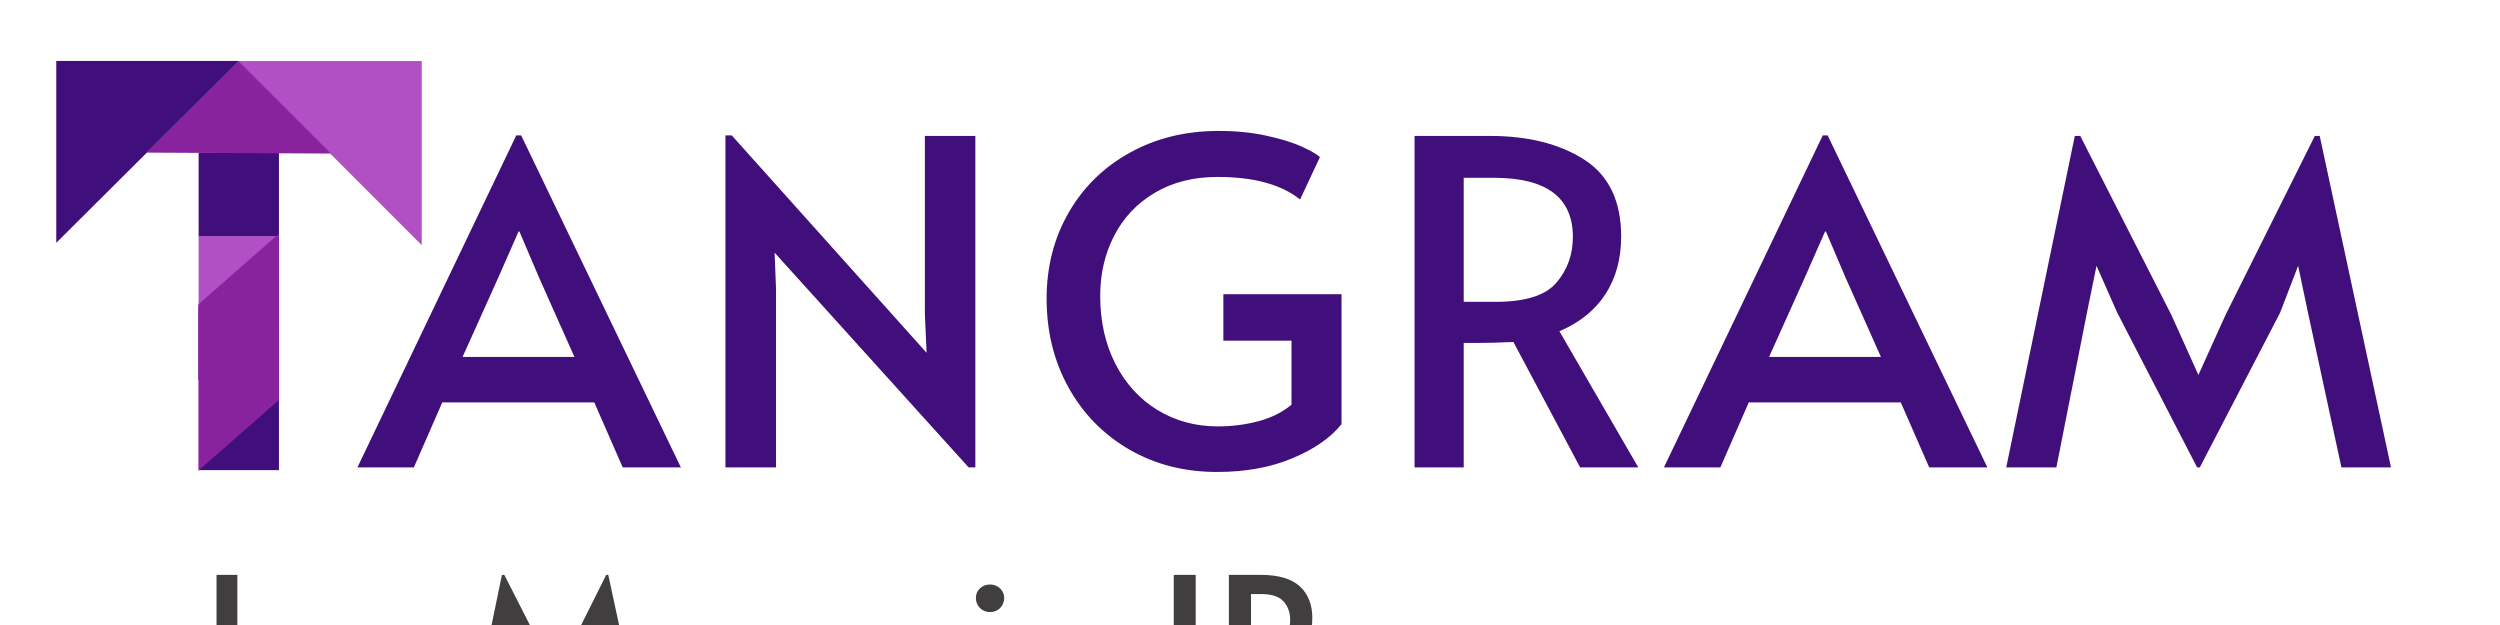
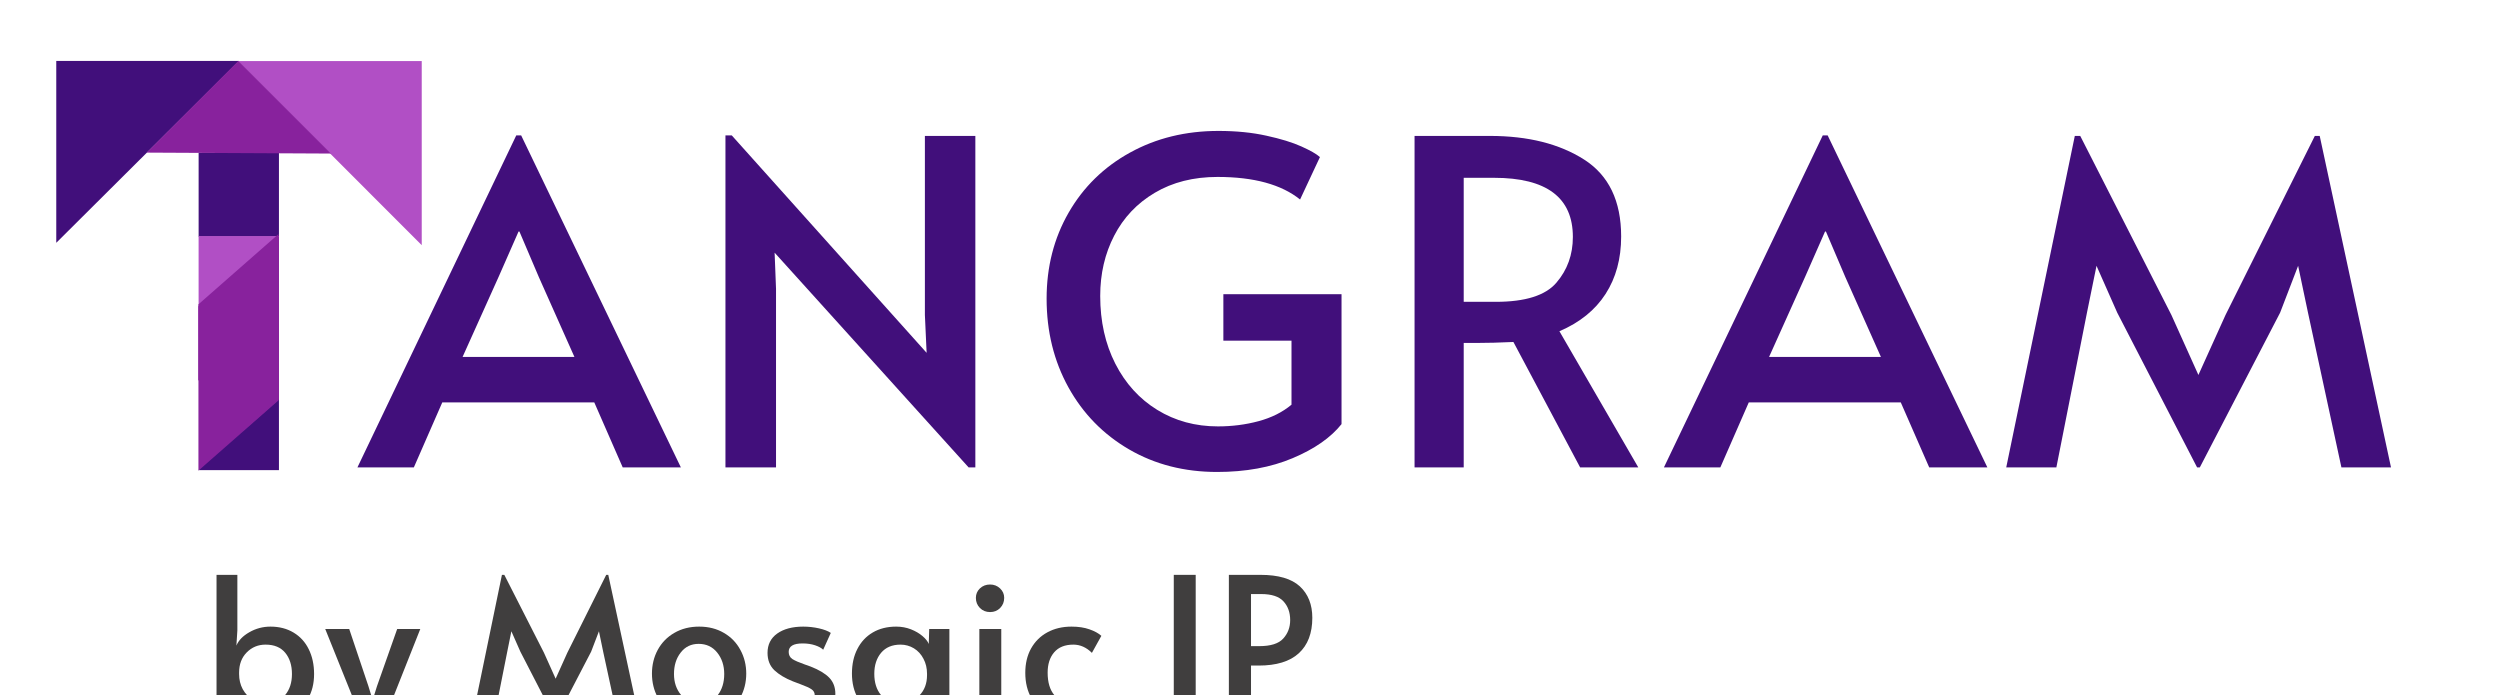
- <svg xmlns="http://www.w3.org/2000/svg" width="100%" zoomAndPan="magnify" viewBox="10 132 360 90" height="100%" preserveAspectRatio="xMidYMid meet" version="1.0">
+ <svg xmlns="http://www.w3.org/2000/svg" width="100%" zoomAndPan="magnify" viewBox="10 132 360 100" height="100%" preserveAspectRatio="xMidYMid meet" version="1.0">
  <defs>
    <g />
    <clipPath id="71dfb1ffb4">
      <rect x="0" width="300" y="0" height="91" />
    </clipPath>
    <clipPath id="25b5d5ef89">
      <rect x="0" width="164" y="0" height="40" />
    </clipPath>
    <clipPath id="14f6cfd270">
      <path d="M 38.598 184.648 L 50.168 184.648 L 50.168 199.695 L 38.598 199.695 Z M 38.598 184.648 " clip-rule="nonzero" />
    </clipPath>
    <clipPath id="d2bbc50595">
      <path d="M 50.168 184.652 L 50.168 199.695 L 38.598 199.695 Z M 50.168 184.652 " clip-rule="nonzero" />
    </clipPath>
    <clipPath id="5e06497410">
      <path d="M 0.598 0.648 L 12.168 0.648 L 12.168 15.695 L 0.598 15.695 Z M 0.598 0.648 " clip-rule="nonzero" />
    </clipPath>
    <clipPath id="bd35fb6d1c">
      <path d="M 12.168 0.652 L 12.168 15.695 L 0.598 15.695 Z M 12.168 0.652 " clip-rule="nonzero" />
    </clipPath>
    <clipPath id="53c21d9053">
      <rect x="0" width="13" y="0" height="16" />
    </clipPath>
    <clipPath id="52c44b20dd">
      <path d="M 38.602 153.98 L 50.168 153.98 L 50.168 166.078 L 38.602 166.078 Z M 38.602 153.98 " clip-rule="nonzero" />
    </clipPath>
    <clipPath id="44f1a6bb32">
      <path d="M 0.602 0.98 L 12.168 0.98 L 12.168 13.078 L 0.602 13.078 Z M 0.602 0.98 " clip-rule="nonzero" />
    </clipPath>
    <clipPath id="e2066fa539">
      <rect x="0" width="13" y="0" height="14" />
    </clipPath>
    <clipPath id="b6913d5585">
      <path d="M 38 165 L 51 165 L 51 195 L 38 195 Z M 38 165 " clip-rule="nonzero" />
    </clipPath>
    <clipPath id="1dff60ea13">
      <path d="M 61.902 179.211 L 44.988 194.051 L 33.117 180.523 L 50.027 165.68 Z M 61.902 179.211 " clip-rule="nonzero" />
    </clipPath>
    <clipPath id="beeff1a76a">
      <path d="M 74.215 193.242 L 38.703 224.41 L 14.461 196.789 L 49.977 165.621 Z M 74.215 193.242 " clip-rule="nonzero" />
    </clipPath>
    <clipPath id="b1bb2f6887">
      <path d="M 38.598 165.992 L 50.168 165.992 L 50.168 180.633 L 38.598 180.633 Z M 38.598 165.992 " clip-rule="nonzero" />
    </clipPath>
    <clipPath id="b96b6946ba">
      <path d="M 38.598 180.594 L 38.598 165.992 L 50.168 165.992 Z M 38.598 180.594 " clip-rule="nonzero" />
    </clipPath>
    <clipPath id="54677a2d5b">
      <path d="M 0.598 0.992 L 12.168 0.992 L 12.168 15.633 L 0.598 15.633 Z M 0.598 0.992 " clip-rule="nonzero" />
    </clipPath>
    <clipPath id="375819a630">
      <path d="M 0.598 15.594 L 0.598 0.992 L 12.168 0.992 Z M 0.598 15.594 " clip-rule="nonzero" />
    </clipPath>
    <clipPath id="3cd7e025ae">
      <rect x="0" width="13" y="0" height="16" />
    </clipPath>
    <clipPath id="44e3d42bd9">
      <path d="M 18 140.777 L 44.414 140.777 L 44.414 166.988 L 18 166.988 Z M 18 140.777 " clip-rule="nonzero" />
    </clipPath>
    <clipPath id="7090d6bd63">
      <path d="M 18.078 166.988 L 18.078 140.777 L 44.414 140.777 Z M 18.078 166.988 " clip-rule="nonzero" />
    </clipPath>
    <clipPath id="4ba0f8d06d">
      <path d="M 0 0.777 L 26.414 0.777 L 26.414 26.988 L 0 26.988 Z M 0 0.777 " clip-rule="nonzero" />
    </clipPath>
    <clipPath id="784973e9c8">
      <path d="M 0.078 26.988 L 0.078 0.777 L 26.414 0.777 Z M 0.078 26.988 " clip-rule="nonzero" />
    </clipPath>
    <clipPath id="af9fc97d13">
      <rect x="0" width="27" y="0" height="27" />
    </clipPath>
    <clipPath id="2a442cc0b3">
      <path d="M 44.215 140.688 L 70.73 140.688 L 70.73 167.305 L 44.215 167.305 Z M 44.215 140.688 " clip-rule="nonzero" />
    </clipPath>
    <clipPath id="344deb814a">
      <path d="M 44.215 140.773 L 70.73 140.773 L 70.73 167.305 Z M 44.215 140.773 " clip-rule="nonzero" />
    </clipPath>
    <clipPath id="00e14e4388">
      <path d="M 0.215 0.688 L 26.73 0.688 L 26.73 27.305 L 0.215 27.305 Z M 0.215 0.688 " clip-rule="nonzero" />
    </clipPath>
    <clipPath id="223c2b2418">
      <path d="M 0.215 0.773 L 26.73 0.773 L 26.73 27.305 Z M 0.215 0.773 " clip-rule="nonzero" />
    </clipPath>
    <clipPath id="d714639e25">
      <rect x="0" width="27" y="0" height="28" />
    </clipPath>
    <clipPath id="5ef2309f12">
      <path d="M 31 140 L 58 140 L 58 155 L 31 155 Z M 31 140 " clip-rule="nonzero" />
    </clipPath>
    <clipPath id="a8f0e3ff0d">
      <path d="M 57.652 154.113 L 44.453 167.312 L 31.098 153.957 L 44.297 140.758 Z M 57.652 154.113 " clip-rule="nonzero" />
    </clipPath>
    <clipPath id="50caf9f7b2">
      <path d="M 31.121 153.977 L 44.32 140.777 L 57.652 154.113 Z M 31.121 153.977 " clip-rule="nonzero" />
    </clipPath>
    <clipPath id="8ff13009dd">
      <path d="M 0 0.641 L 26.84 0.641 L 26.84 14.32 L 0 14.32 Z M 0 0.641 " clip-rule="nonzero" />
    </clipPath>
    <clipPath id="a8fbff211b">
      <path d="M 26.652 14.113 L 13.453 27.312 L 0.098 13.957 L 13.297 0.758 Z M 26.652 14.113 " clip-rule="nonzero" />
    </clipPath>
    <clipPath id="37438b471e">
      <path d="M 0.121 13.977 L 13.32 0.777 L 26.652 14.113 Z M 0.121 13.977 " clip-rule="nonzero" />
    </clipPath>
    <clipPath id="059060cfb1">
      <rect x="0" width="27" y="0" height="15" />
    </clipPath>
    <clipPath id="b04ebcae1f">
      <path d="M 38 165 L 51 165 L 51 200 L 38 200 Z M 38 165 " clip-rule="nonzero" />
    </clipPath>
    <clipPath id="6d1c0f2d7e">
      <path d="M 61.961 179.246 L 38.285 200.023 L 26.414 186.496 L 50.09 165.719 Z M 61.961 179.246 " clip-rule="nonzero" />
    </clipPath>
    <clipPath id="bd62d1ec1e">
      <path d="M 73.957 168.719 L 38.441 199.887 L 14.699 172.828 L 50.211 141.66 Z M 73.957 168.719 " clip-rule="nonzero" />
    </clipPath>
  </defs>
  <g transform="matrix(1, 0, 0, 1, 60, 127)">
    <g clip-path="url(#71dfb1ffb4)">
      <g fill="#410f7b" fill-opacity="1">
        <g transform="translate(2.515497, 72.30703)">
          <g>
            <path d="M 22.531 -47.812 L 45.531 0 L 37.156 0 L 33.062 -9.359 L 11.172 -9.359 L 7.078 0 L -1.047 0 L 21.828 -47.812 Z M 19.297 -27.469 L 14.094 -15.906 L 30.203 -15.906 L 25.078 -27.406 L 22.281 -33.969 L 22.156 -33.969 Z M 19.297 -27.469 " />
          </g>
        </g>
      </g>
      <g fill="#410f7b" fill-opacity="1">
        <g transform="translate(49.40324, 72.30703)">
          <g>
            <path d="M 12.141 -30.922 L 12.344 -25.719 L 12.344 0 L 5.062 0 L 5.062 -47.812 L 5.969 -47.812 L 34.031 -16.5 L 33.781 -21.953 L 33.781 -47.734 L 41.047 -47.734 L 41.047 0 L 40.078 0 Z M 12.141 -30.922 " />
          </g>
        </g>
      </g>
      <g fill="#410f7b" fill-opacity="1">
        <g transform="translate(97.91451, 72.30703)">
          <g>
            <path d="M 27.344 0.656 C 22.625 0.656 18.398 -0.426 14.672 -2.594 C 10.953 -4.758 8.039 -7.738 5.938 -11.531 C 3.844 -15.32 2.797 -19.578 2.797 -24.297 C 2.797 -28.879 3.852 -33.008 5.969 -36.688 C 8.094 -40.375 11.035 -43.254 14.797 -45.328 C 18.566 -47.41 22.816 -48.453 27.547 -48.453 C 30.098 -48.453 32.398 -48.223 34.453 -47.766 C 36.516 -47.316 38.191 -46.801 39.484 -46.219 C 40.785 -45.633 41.676 -45.125 42.156 -44.688 L 39.297 -38.578 C 36.609 -40.742 32.645 -41.828 27.406 -41.828 C 23.945 -41.828 20.938 -41.066 18.375 -39.547 C 15.82 -38.035 13.875 -35.977 12.531 -33.375 C 11.188 -30.781 10.516 -27.883 10.516 -24.688 C 10.516 -21.039 11.238 -17.789 12.688 -14.938 C 14.145 -12.082 16.16 -9.863 18.734 -8.281 C 21.316 -6.695 24.227 -5.906 27.469 -5.906 C 29.508 -5.906 31.457 -6.156 33.312 -6.656 C 35.176 -7.156 36.758 -7.945 38.062 -9.031 L 38.062 -18.25 L 28.25 -18.25 L 28.25 -24.938 L 45.266 -24.938 L 45.266 -6.234 C 43.711 -4.285 41.363 -2.648 38.219 -1.328 C 35.082 -0.004 31.457 0.656 27.344 0.656 Z M 27.344 0.656 " />
          </g>
        </g>
      </g>
      <g fill="#410f7b" fill-opacity="1">
        <g transform="translate(148.6337, 72.30703)">
          <g>
            <path d="M 28.906 0 L 19.297 -18.062 C 17.297 -17.969 15.52 -17.922 13.969 -17.922 L 12.141 -17.922 L 12.141 0 L 5.062 0 L 5.062 -47.734 L 15.906 -47.734 C 21.406 -47.734 25.93 -46.598 29.484 -44.328 C 33.035 -42.055 34.812 -38.363 34.812 -33.25 C 34.812 -30.051 34.062 -27.289 32.562 -24.969 C 31.07 -22.656 28.859 -20.867 25.922 -19.609 L 37.281 0 Z M 16.766 -23.844 C 21.004 -23.844 23.91 -24.758 25.484 -26.594 C 27.066 -28.438 27.859 -30.633 27.859 -33.188 C 27.859 -38.863 24.07 -41.703 16.5 -41.703 L 12.141 -41.703 L 12.141 -23.844 Z M 16.766 -23.844 " />
          </g>
        </g>
      </g>
      <g fill="#410f7b" fill-opacity="1">
        <g transform="translate(190.6509, 72.30703)">
          <g>
            <path d="M 22.531 -47.812 L 45.531 0 L 37.156 0 L 33.062 -9.359 L 11.172 -9.359 L 7.078 0 L -1.047 0 L 21.828 -47.812 Z M 19.297 -27.469 L 14.094 -15.906 L 30.203 -15.906 L 25.078 -27.406 L 22.281 -33.969 L 22.156 -33.969 Z M 19.297 -27.469 " />
          </g>
        </g>
      </g>
      <g fill="#410f7b" fill-opacity="1">
        <g transform="translate(237.5387, 72.30703)">
          <g>
            <path d="M 17.344 -22.281 L 14.359 -29.031 L 12.984 -22.281 L 8.578 0 L 1.359 0 L 11.234 -47.734 L 12.016 -47.734 L 25.141 -21.953 L 29.031 -13.312 L 32.938 -21.953 L 45.797 -47.734 L 46.5 -47.734 L 56.766 0 L 49.625 0 L 44.812 -22.281 L 43.391 -29.031 L 40.797 -22.281 L 29.234 0 L 28.844 0 Z M 17.344 -22.281 " />
          </g>
        </g>
      </g>
    </g>
  </g>
  <g transform="matrix(1, 0, 0, 1, 38, 204)">
    <g clip-path="url(#25b5d5ef89)">
      <g fill="#403e3e" fill-opacity="1">
        <g transform="translate(1.07174, 31.5134)">
          <g>
            <path d="M 9.672 0.281 C 8.617 0.281 7.672 0.023 6.828 -0.484 C 5.992 -1.004 5.422 -1.602 5.109 -2.281 L 5.047 0 L 2.109 0 L 2.109 -20.734 L 5.109 -20.734 L 5.109 -12.75 L 4.969 -10.547 C 5.281 -11.297 5.898 -11.938 6.828 -12.469 C 7.766 -13.008 8.781 -13.281 9.875 -13.281 C 11.145 -13.281 12.254 -12.992 13.203 -12.422 C 14.16 -11.848 14.891 -11.047 15.391 -10.016 C 15.898 -8.992 16.156 -7.805 16.156 -6.453 C 16.156 -5.086 15.859 -3.895 15.266 -2.875 C 14.68 -1.863 13.895 -1.082 12.906 -0.531 C 11.914 0.008 10.836 0.281 9.672 0.281 Z M 9.172 -2.25 C 10.391 -2.25 11.328 -2.641 11.984 -3.422 C 12.641 -4.203 12.969 -5.211 12.969 -6.453 C 12.969 -7.711 12.645 -8.734 12 -9.516 C 11.352 -10.297 10.41 -10.688 9.172 -10.688 C 8.098 -10.688 7.191 -10.312 6.453 -9.562 C 5.723 -8.82 5.359 -7.852 5.359 -6.656 L 5.359 -6.453 C 5.359 -5.648 5.531 -4.926 5.875 -4.281 C 6.227 -3.645 6.691 -3.145 7.266 -2.781 C 7.836 -2.426 8.473 -2.25 9.172 -2.25 Z M 9.172 -2.25 " />
          </g>
        </g>
      </g>
      <g fill="#403e3e" fill-opacity="1">
        <g transform="translate(18.47468, 31.5134)">
          <g>
            <path d="M 5.719 0.391 L 0.359 -12.938 L 3.812 -12.938 L 6.578 -4.703 L 7.188 -2.703 L 7.812 -4.703 L 10.719 -12.938 L 14.047 -12.938 L 6.094 7.109 L 2.938 7.109 Z M 5.719 0.391 " />
          </g>
        </g>
      </g>
      <g fill="#403e3e" fill-opacity="1">
        <g transform="translate(32.49293, 31.5134)">
          <g />
        </g>
      </g>
      <g fill="#403e3e" fill-opacity="1">
        <g transform="translate(39.40335, 31.5134)">
          <g>
            <path d="M 7.531 -9.672 L 6.234 -12.609 L 5.641 -9.672 L 3.719 0 L 0.594 0 L 4.875 -20.734 L 5.219 -20.734 L 10.922 -9.531 L 12.609 -5.781 L 14.297 -9.531 L 19.891 -20.734 L 20.188 -20.734 L 24.656 0 L 21.547 0 L 19.453 -9.672 L 18.844 -12.609 L 17.719 -9.672 L 12.688 0 L 12.516 0 Z M 7.531 -9.672 " />
          </g>
        </g>
      </g>
      <g fill="#403e3e" fill-opacity="1">
        <g transform="translate(64.64749, 31.5134)">
          <g>
            <path d="M 8.031 0.281 C 6.695 0.281 5.516 -0.016 4.484 -0.609 C 3.453 -1.211 2.648 -2.031 2.078 -3.062 C 1.516 -4.102 1.234 -5.254 1.234 -6.516 C 1.234 -7.754 1.508 -8.891 2.062 -9.922 C 2.625 -10.961 3.422 -11.781 4.453 -12.375 C 5.484 -12.977 6.676 -13.281 8.031 -13.281 C 9.383 -13.281 10.57 -12.977 11.594 -12.375 C 12.625 -11.781 13.414 -10.961 13.969 -9.922 C 14.531 -8.891 14.812 -7.754 14.812 -6.516 C 14.812 -5.254 14.523 -4.102 13.953 -3.062 C 13.391 -2.031 12.598 -1.211 11.578 -0.609 C 10.555 -0.016 9.375 0.281 8.031 0.281 Z M 8.125 -2.203 C 9.219 -2.203 10.078 -2.602 10.703 -3.406 C 11.328 -4.219 11.641 -5.234 11.641 -6.453 C 11.641 -7.68 11.301 -8.711 10.625 -9.547 C 9.957 -10.379 9.066 -10.797 7.953 -10.797 C 6.879 -10.797 6.02 -10.379 5.375 -9.547 C 4.727 -8.723 4.406 -7.691 4.406 -6.453 C 4.406 -5.254 4.75 -4.242 5.438 -3.422 C 6.133 -2.609 7.031 -2.203 8.125 -2.203 Z M 8.125 -2.203 " />
          </g>
        </g>
      </g>
      <g fill="#403e3e" fill-opacity="1">
        <g transform="translate(80.69655, 31.5134)">
          <g>
            <path d="M 6.453 0.281 C 5.555 0.281 4.625 0.164 3.656 -0.062 C 2.688 -0.301 1.992 -0.582 1.578 -0.906 L 2.594 -3.297 C 3.719 -2.504 5.004 -2.109 6.453 -2.109 C 7.898 -2.109 8.625 -2.535 8.625 -3.391 C 8.625 -3.766 8.473 -4.051 8.172 -4.25 C 7.879 -4.457 7.348 -4.703 6.578 -4.984 L 5.5 -5.391 C 4.375 -5.836 3.477 -6.375 2.812 -7 C 2.156 -7.633 1.828 -8.469 1.828 -9.5 C 1.828 -10.688 2.289 -11.613 3.219 -12.281 C 4.156 -12.945 5.406 -13.281 6.969 -13.281 C 7.738 -13.281 8.492 -13.195 9.234 -13.031 C 9.973 -12.863 10.539 -12.645 10.938 -12.375 L 9.844 -9.953 C 9.594 -10.203 9.203 -10.414 8.672 -10.594 C 8.141 -10.77 7.539 -10.859 6.875 -10.859 C 5.539 -10.859 4.875 -10.453 4.875 -9.641 C 4.875 -9.191 5.051 -8.848 5.406 -8.609 C 5.77 -8.379 6.352 -8.125 7.156 -7.844 C 7.238 -7.82 7.531 -7.719 8.031 -7.531 C 9.238 -7.062 10.133 -6.523 10.719 -5.922 C 11.301 -5.316 11.594 -4.547 11.594 -3.609 C 11.594 -2.328 11.109 -1.359 10.141 -0.703 C 9.172 -0.047 7.941 0.281 6.453 0.281 Z M 6.453 0.281 " />
          </g>
        </g>
      </g>
      <g fill="#403e3e" fill-opacity="1">
        <g transform="translate(93.44555, 31.5134)">
          <g>
            <path d="M 7.734 0.281 C 6.566 0.281 5.488 0.004 4.5 -0.547 C 3.508 -1.098 2.719 -1.883 2.125 -2.906 C 1.531 -3.938 1.234 -5.141 1.234 -6.516 C 1.234 -7.867 1.492 -9.051 2.016 -10.062 C 2.535 -11.082 3.273 -11.875 4.234 -12.438 C 5.191 -13 6.316 -13.281 7.609 -13.281 C 8.367 -13.281 9.078 -13.148 9.734 -12.891 C 10.391 -12.629 10.941 -12.305 11.391 -11.922 C 11.848 -11.535 12.148 -11.156 12.297 -10.781 L 12.359 -12.938 L 15.266 -12.938 L 15.266 0 L 12.375 0 L 12.328 -2.281 C 12.004 -1.602 11.422 -1.004 10.578 -0.484 C 9.734 0.023 8.785 0.281 7.734 0.281 Z M 8.234 -2.25 C 9.305 -2.25 10.207 -2.617 10.938 -3.359 C 11.676 -4.109 12.047 -5.086 12.047 -6.297 L 12.047 -6.484 C 12.047 -7.297 11.875 -8.02 11.531 -8.656 C 11.195 -9.301 10.738 -9.801 10.156 -10.156 C 9.57 -10.508 8.93 -10.688 8.234 -10.688 C 7.035 -10.688 6.102 -10.297 5.438 -9.516 C 4.781 -8.734 4.453 -7.723 4.453 -6.484 C 4.453 -5.223 4.773 -4.203 5.422 -3.422 C 6.078 -2.641 7.016 -2.25 8.234 -2.25 Z M 8.234 -2.25 " />
          </g>
        </g>
      </g>
      <g fill="#403e3e" fill-opacity="1">
        <g transform="translate(110.7921, 31.5134)">
          <g>
            <path d="M 2.234 -12.938 L 5.391 -12.938 L 5.391 0 L 2.234 0 Z M 3.781 -15.375 C 3.195 -15.375 2.707 -15.57 2.312 -15.969 C 1.926 -16.363 1.734 -16.848 1.734 -17.422 C 1.734 -17.953 1.926 -18.406 2.312 -18.781 C 2.707 -19.156 3.195 -19.344 3.781 -19.344 C 4.344 -19.344 4.82 -19.156 5.219 -18.781 C 5.613 -18.406 5.812 -17.953 5.812 -17.422 C 5.812 -16.848 5.617 -16.363 5.234 -15.969 C 4.848 -15.57 4.363 -15.375 3.781 -15.375 Z M 3.781 -15.375 " />
          </g>
        </g>
      </g>
      <g fill="#403e3e" fill-opacity="1">
        <g transform="translate(118.4076, 31.5134)">
          <g>
            <path d="M 8.031 0.281 C 6.758 0.281 5.609 0.004 4.578 -0.547 C 3.555 -1.098 2.742 -1.895 2.141 -2.938 C 1.535 -3.988 1.234 -5.219 1.234 -6.625 C 1.234 -7.957 1.508 -9.125 2.062 -10.125 C 2.625 -11.133 3.406 -11.91 4.406 -12.453 C 5.414 -13.004 6.578 -13.281 7.891 -13.281 C 8.891 -13.281 9.75 -13.148 10.469 -12.891 C 11.195 -12.641 11.77 -12.328 12.188 -11.953 L 10.828 -9.5 C 10.035 -10.289 9.145 -10.688 8.156 -10.688 C 6.945 -10.688 6.023 -10.316 5.391 -9.578 C 4.766 -8.848 4.453 -7.875 4.453 -6.656 C 4.453 -5.258 4.773 -4.176 5.422 -3.406 C 6.078 -2.633 6.988 -2.25 8.156 -2.25 C 8.738 -2.25 9.305 -2.332 9.859 -2.5 C 10.41 -2.676 10.836 -2.879 11.141 -3.109 L 12.234 -0.953 C 11.828 -0.641 11.25 -0.352 10.5 -0.094 C 9.758 0.156 8.938 0.281 8.031 0.281 Z M 8.031 0.281 " />
          </g>
        </g>
      </g>
      <g fill="#403e3e" fill-opacity="1">
        <g transform="translate(131.5515, 31.5134)">
          <g />
        </g>
      </g>
      <g fill="#403e3e" fill-opacity="1">
        <g transform="translate(138.4619, 31.5134)">
          <g>
            <path d="M 2.562 -20.734 L 5.719 -20.734 L 5.719 0 L 2.562 0 Z M 2.562 -20.734 " />
          </g>
        </g>
      </g>
      <g fill="#403e3e" fill-opacity="1">
        <g transform="translate(146.7544, 31.5134)">
          <g>
            <path d="M 2.203 -20.734 L 6.766 -20.734 C 9.336 -20.734 11.223 -20.18 12.422 -19.078 C 13.617 -17.973 14.219 -16.461 14.219 -14.547 C 14.219 -12.328 13.566 -10.625 12.266 -9.438 C 10.973 -8.258 9.047 -7.672 6.484 -7.672 L 5.391 -7.672 L 5.391 0 L 2.203 0 Z M 6.578 -10.469 C 8.223 -10.469 9.375 -10.832 10.031 -11.562 C 10.695 -12.289 11.031 -13.176 11.031 -14.219 C 11.031 -15.32 10.707 -16.223 10.062 -16.922 C 9.426 -17.617 8.359 -17.969 6.859 -17.969 L 5.391 -17.969 L 5.391 -10.469 Z M 6.578 -10.469 " />
          </g>
        </g>
      </g>
    </g>
  </g>
  <g clip-path="url(#14f6cfd270)">
    <g clip-path="url(#d2bbc50595)">
      <g transform="matrix(1, 0, 0, 1, 38, 184)">
        <g clip-path="url(#53c21d9053)">
          <g clip-path="url(#5e06497410)">
            <g clip-path="url(#bd35fb6d1c)">
              <path fill="#410f7b" d="M 0.598 15.695 L 0.598 0.648 L 12.168 0.648 L 12.168 15.695 Z M 0.598 15.695 " fill-opacity="1" fill-rule="nonzero" />
            </g>
          </g>
        </g>
      </g>
    </g>
  </g>
  <g clip-path="url(#52c44b20dd)">
    <g transform="matrix(1, 0, 0, 1, 38, 153)">
      <g clip-path="url(#e2066fa539)">
        <g clip-path="url(#44f1a6bb32)">
          <path fill="#410f7b" d="M 0.602 0.98 L 12.168 0.98 L 12.168 13.09 L 0.602 13.09 Z M 0.602 0.98 " fill-opacity="1" fill-rule="nonzero" />
        </g>
      </g>
    </g>
  </g>
  <g clip-path="url(#b6913d5585)">
    <g clip-path="url(#1dff60ea13)">
      <g clip-path="url(#beeff1a76a)">
        <path fill="#88229d" d="M 38.555 224.539 L 38.555 176.129 L 50.176 165.93 L 50.18 214.34 Z M 38.555 224.539 " fill-opacity="1" fill-rule="nonzero" />
      </g>
    </g>
  </g>
  <g clip-path="url(#b1bb2f6887)">
    <g clip-path="url(#b96b6946ba)">
      <g transform="matrix(1, 0, 0, 1, 38, 165)">
        <g clip-path="url(#3cd7e025ae)">
          <g clip-path="url(#54677a2d5b)">
            <g clip-path="url(#375819a630)">
              <path fill="#b14fc5" d="M 12.168 0.992 L 12.168 15.586 L 0.598 15.586 L 0.598 0.992 Z M 12.168 0.992 " fill-opacity="1" fill-rule="nonzero" />
            </g>
          </g>
        </g>
      </g>
    </g>
  </g>
  <g clip-path="url(#44e3d42bd9)">
    <g clip-path="url(#7090d6bd63)">
      <g transform="matrix(1, 0, 0, 1, 18, 140)">
        <g clip-path="url(#af9fc97d13)">
          <g clip-path="url(#4ba0f8d06d)">
            <g clip-path="url(#784973e9c8)">
              <path fill="#410f7b" d="M 26.414 0.777 L 26.414 26.988 L 0.102 26.988 L 0.102 0.777 Z M 26.414 0.777 " fill-opacity="1" fill-rule="nonzero" />
            </g>
          </g>
        </g>
      </g>
    </g>
  </g>
  <g clip-path="url(#2a442cc0b3)">
    <g clip-path="url(#344deb814a)">
      <g transform="matrix(1, 0, 0, 1, 44, 140)">
        <g clip-path="url(#d714639e25)">
          <g clip-path="url(#00e14e4388)">
            <g clip-path="url(#223c2b2418)">
              <path fill="#b14fc5" d="M 26.73 27.305 L 0.215 27.305 L 0.215 0.789 L 26.73 0.789 Z M 26.73 27.305 " fill-opacity="1" fill-rule="nonzero" />
            </g>
          </g>
        </g>
      </g>
    </g>
  </g>
  <g clip-path="url(#5ef2309f12)">
    <g clip-path="url(#a8f0e3ff0d)">
      <g clip-path="url(#50caf9f7b2)">
        <g transform="matrix(1, 0, 0, 1, 31, 140)">
          <g clip-path="url(#059060cfb1)">
            <g clip-path="url(#8ff13009dd)">
              <g clip-path="url(#a8fbff211b)">
                <g clip-path="url(#37438b471e)">
                  <path fill="#88229d" d="M 26.652 14.113 L 13.453 27.312 L 0.098 13.957 L 13.297 0.758 Z M 26.652 14.113 " fill-opacity="1" fill-rule="nonzero" />
                </g>
              </g>
            </g>
          </g>
        </g>
      </g>
    </g>
  </g>
  <g clip-path="url(#b04ebcae1f)">
    <g clip-path="url(#6d1c0f2d7e)">
      <g clip-path="url(#bd62d1ec1e)">
        <path fill="#88229d" d="M 38.574 199.77 L 38.574 151.734 L 50.105 141.613 L 50.109 189.648 Z M 38.574 199.77 " fill-opacity="1" fill-rule="nonzero" />
      </g>
    </g>
  </g>
</svg>
